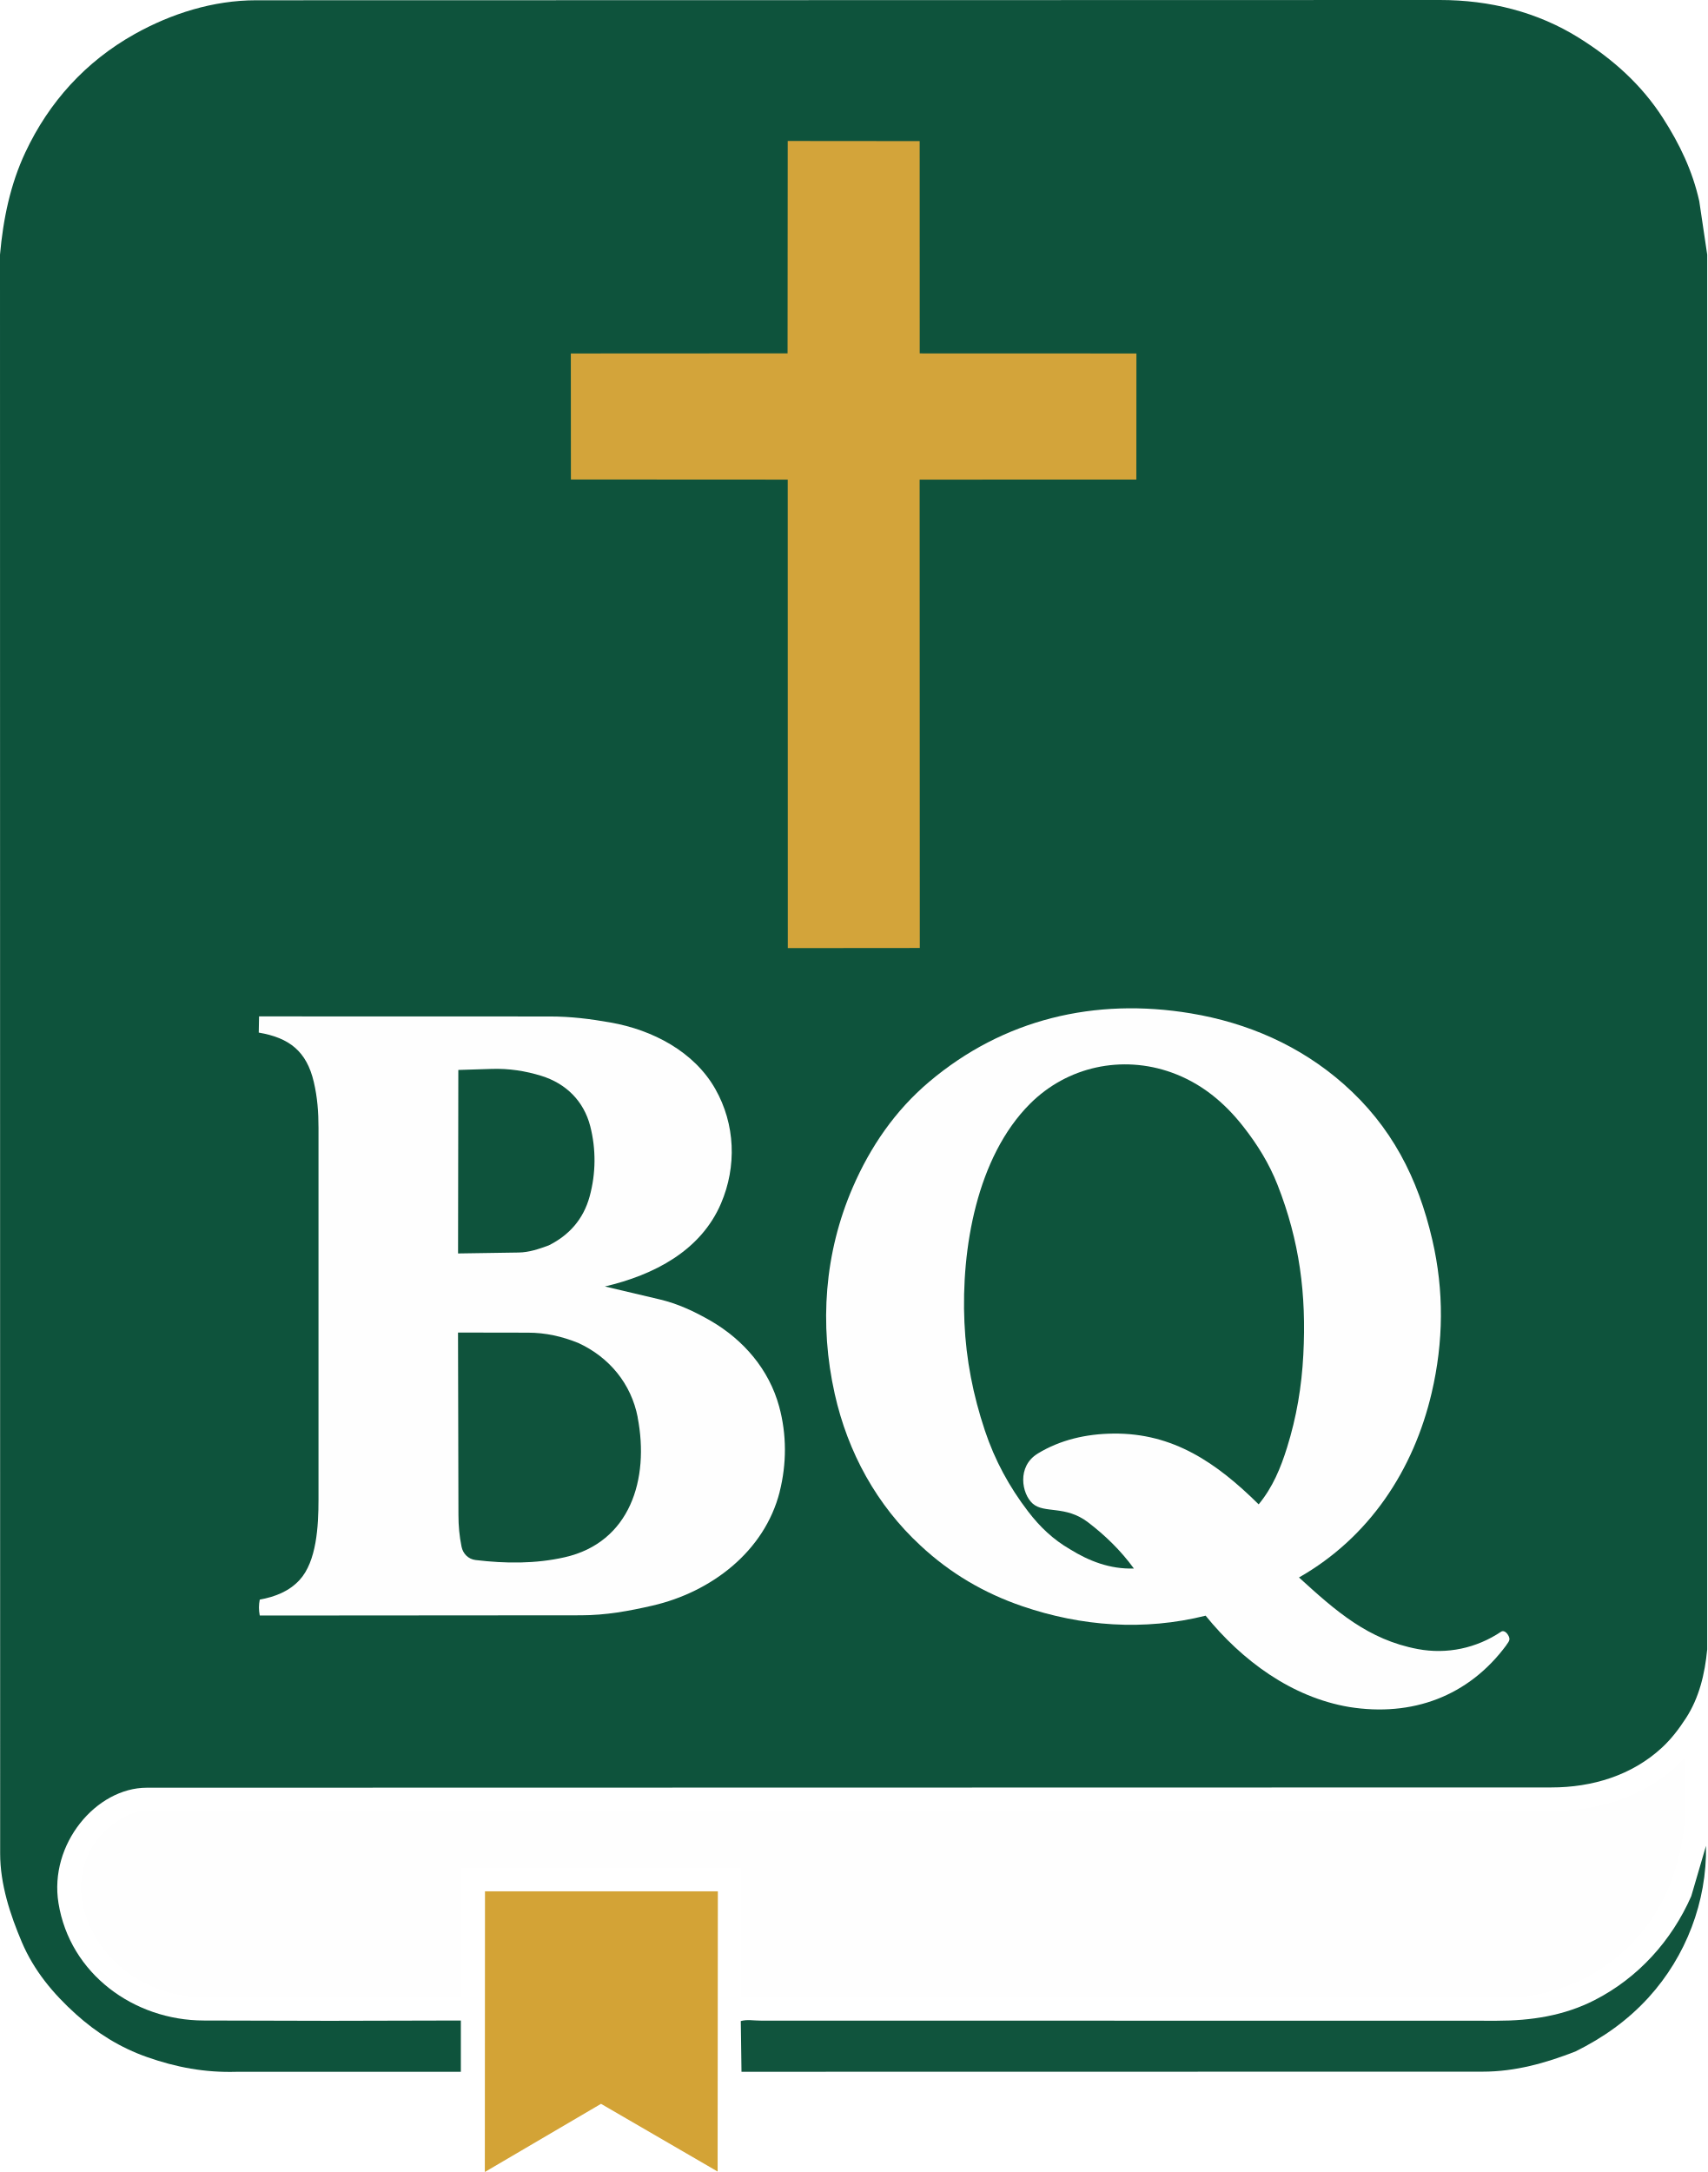
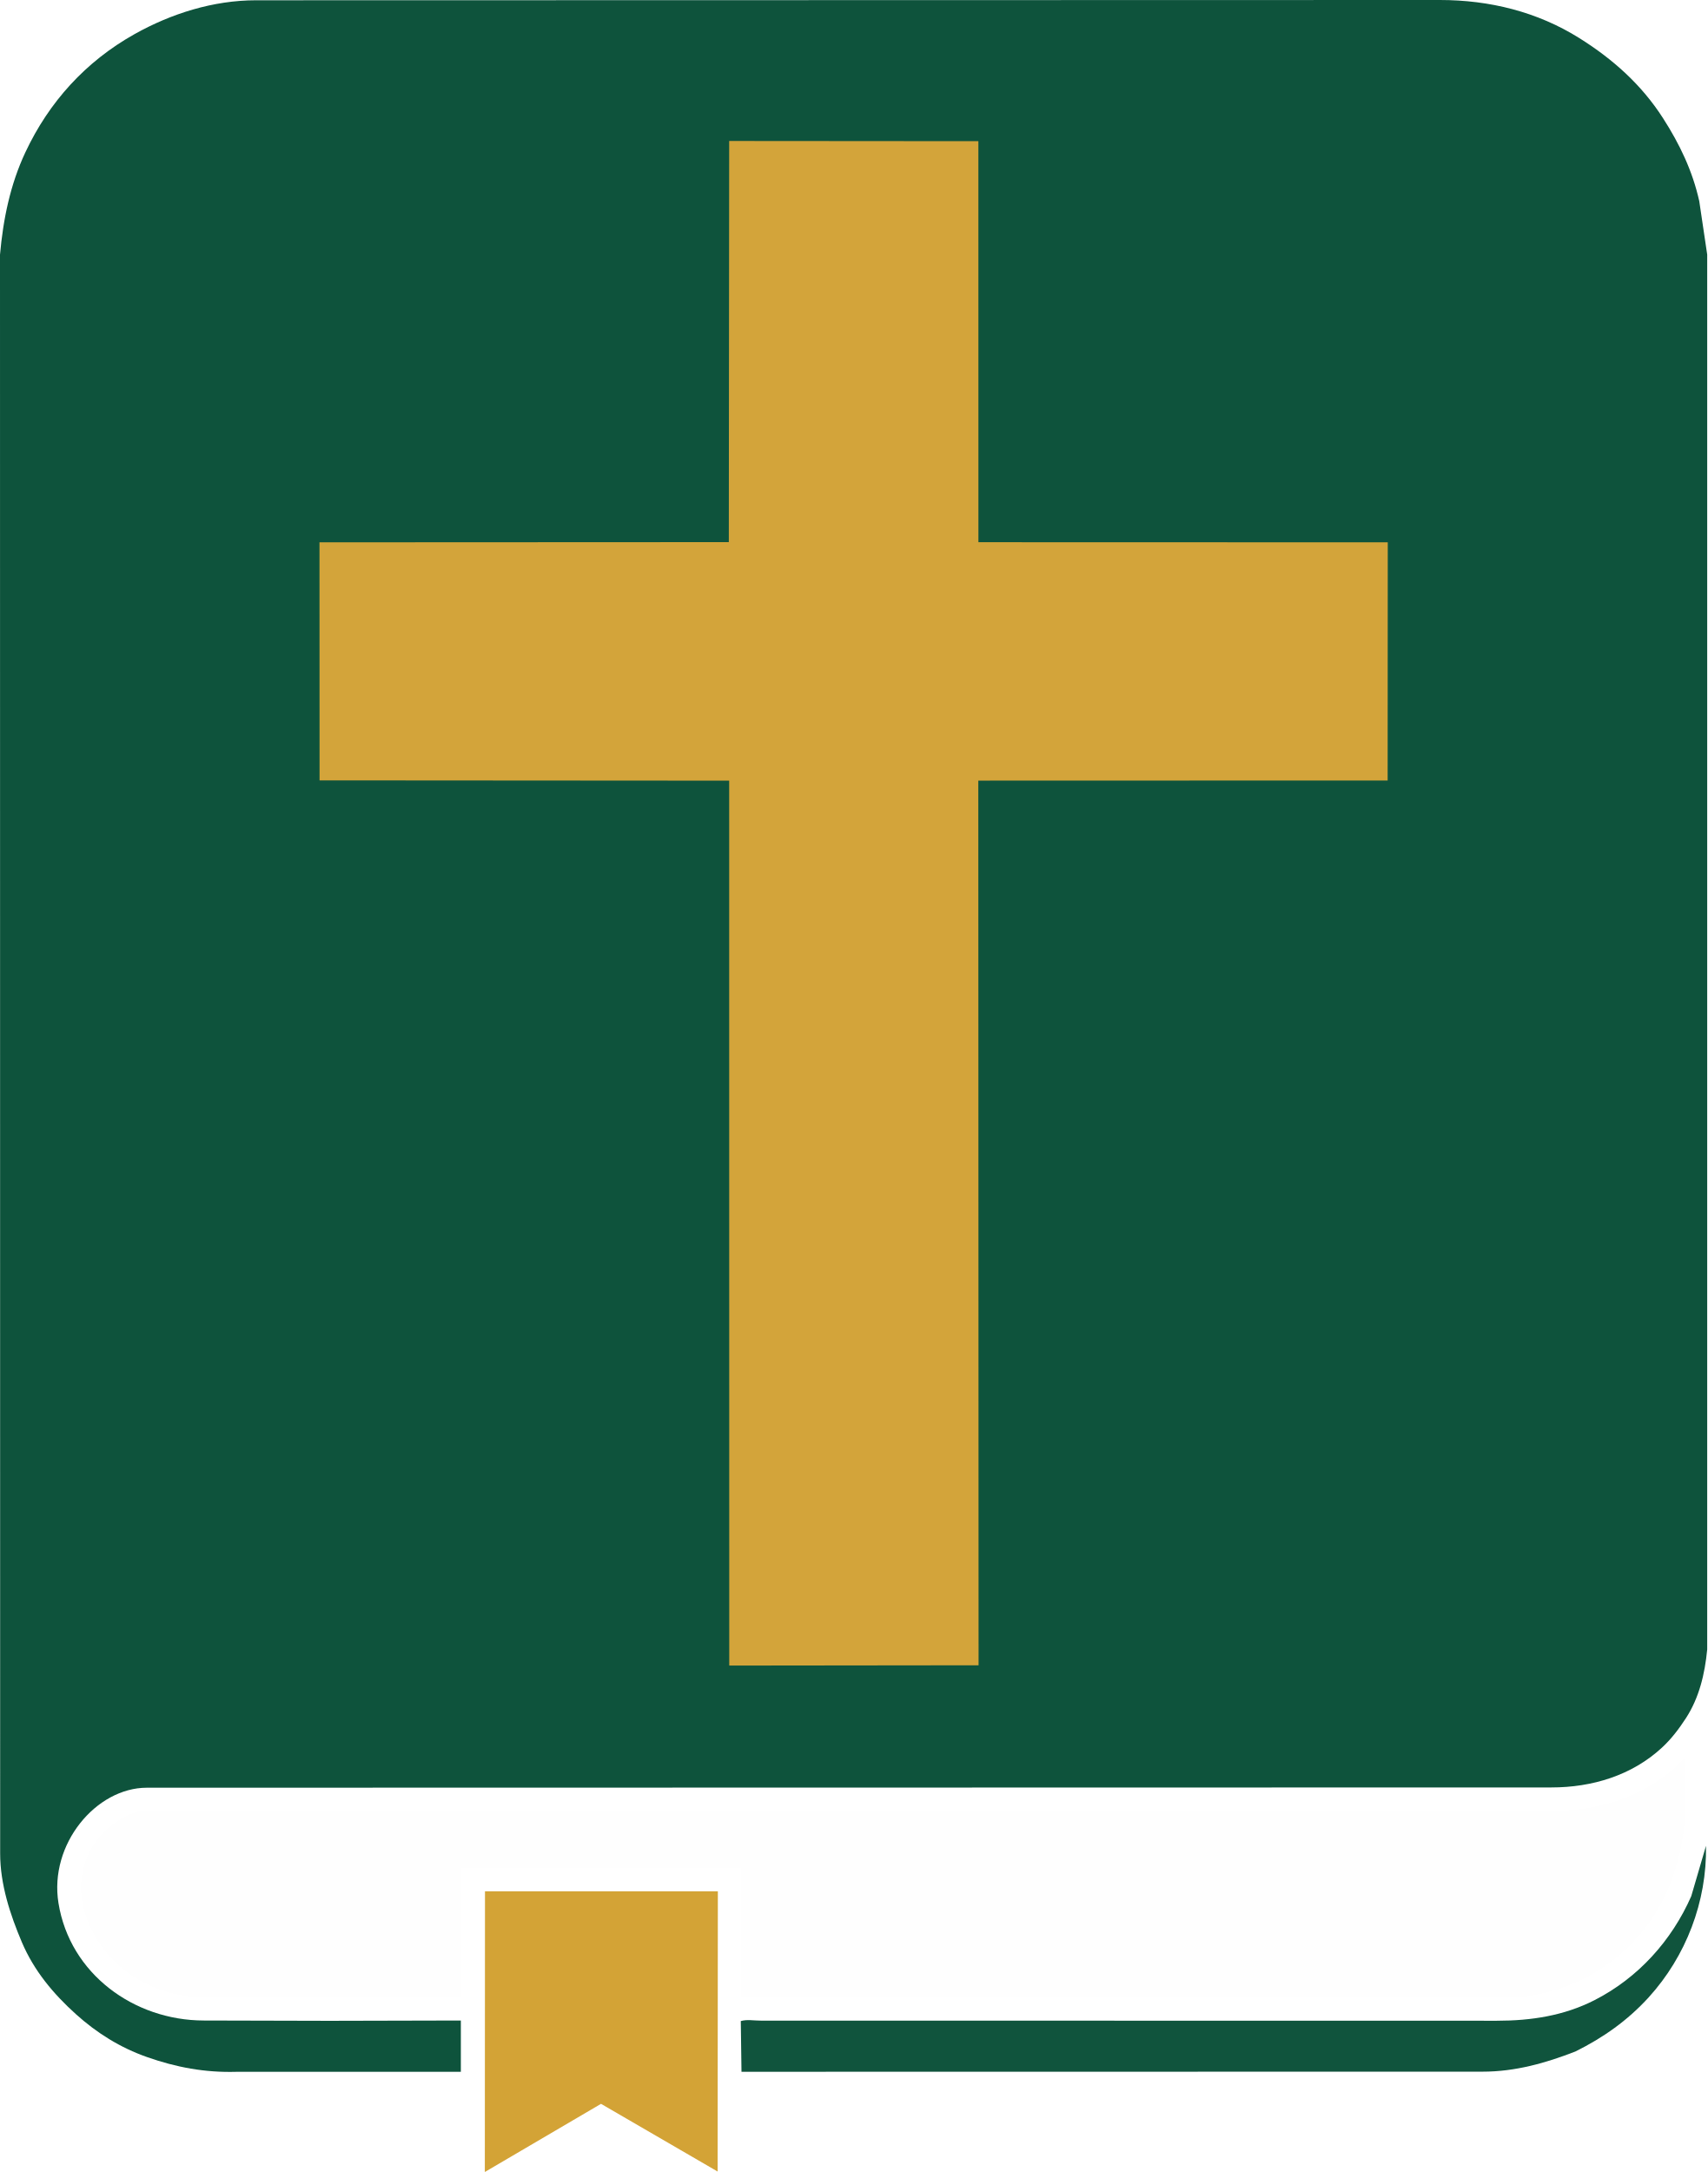
<svg xmlns="http://www.w3.org/2000/svg" id="Layer_2" data-name="Layer 2" viewBox="0 0 440.54 560.46">
  <defs>
    <style>
      .cls-1 {
-         fill: #0f533c;
+         fill: #0e533c;
      }

      .cls-2 {
-         fill: #0e533c;
+         fill: #d3a336;
      }

      .cls-3 {
-         fill: #0e543c;
+         fill: #10543d;
      }

      .cls-4 {
-         fill: #d3a336;
+         fill: #d3a43a;
      }

      .cls-5 {
-         fill: #10543d;
-       }
- 
-       .cls-6 {
-         fill: #d3a43a;
-       }
- 
-       .cls-7 {
        fill: #fefefe;
      }
    </style>
  </defs>
-   <g id="Layer_1-2" data-name="Layer 1">
-     <g>
-       <path class="cls-2" d="M15.09,491.08c2.95,18.24,19.46,30.25,37.46,30.29l32.48.08,33.89-.08v13.24s-57.96,0-57.96,0c-8.07.23-15.51-1.16-23.03-3.81-6.9-2.43-12.93-6.18-18.37-11.09-5.83-5.26-10.79-11.19-13.92-18.55-3-7.07-5.6-14.92-5.6-22.88l-.04-412.56c.82-9.22,2.66-18.13,6.53-26.38,6.11-13.03,15.57-23.46,28.18-30.53C44.16,3.52,55,.07,66.09.07L371.55,0c12.83,0,25.18,3.05,35.99,9.83,8.67,5.43,16.05,12.02,21.59,20.65,4.3,6.69,7.62,13.61,9.36,21.42l2.05,13.79v359.94c-.61,6.33-2.07,12.46-5.5,17.74-1.78,2.74-3.76,5.35-6.15,7.56-7.75,7.19-18.02,10.3-28.57,10.3l-362.43.07c-13.05,0-25.27,14.52-22.8,29.78Z" />
-       <path class="cls-7" d="M119.08,481.99l-.11,33.31-68.03-.02c-13.73-.63-25.98-9.64-29.38-22.99-2.02-7.93.69-16.11,7.05-21.15,2.82-2.23,6.13-3.98,9.99-3.98h364.03c11.29-.01,23.87-4.79,31.56-12.95.19-.2.39-.37.53-.32.18.07.22.37.22.68l-.12,12.4c-.06,6.14-1.26,11.96-3.32,17.74-6,16.85-21.14,28.83-39.18,30.58h-201.06s-.08-33.3-.08-33.3h-72.1Z" />
-       <polygon class="cls-4" points="185.18 560.34 155.09 542.87 125.11 560.46 125.15 488.03 185.24 488.04 185.18 560.34" />
-       <path class="cls-5" d="M191.34,534.61l-.18-13.1c1.73-.47,3.19-.11,5.12-.11l190,.03c8.81,0,17.32-1.3,25.16-5.3,11.25-5.74,19.91-15.32,24.98-26.83l3.81-13.01c.26,14.44-5.19,28.54-14.78,39.09-5.45,5.99-11.73,10.41-18.91,13.98-7.68,2.99-15.53,5.21-23.95,5.21l-191.25.03Z" />
-       <path class="cls-7" d="M388.77,424.44c-9.79,13.3-24.39,18.63-40.62,16.03-14.88-2.52-27.66-11.99-37.04-23.56-15.93,3.97-32.07,2.77-47.32-2.45-9.9-3.39-18.61-8.51-26.27-15.66-11.3-10.43-18.75-24.04-22.12-39.12-4.01-17.95-2.67-36.38,4.66-53.31,4.53-10.47,10.94-19.8,19.66-27.18,19.19-16.24,42.8-21.82,67.53-17.71,14.68,2.44,28.19,8.32,39.41,18.19,12.39,10.9,19.25,24.28,22.95,40.29,3.05,13.15,2.9,26.29-.16,39.4-4.65,19.94-16.11,37.36-34.25,47.69,9.51,8.67,17.84,16.06,30.65,18.47,7.54,1.42,15.15-.22,21.48-4.46.89-.59,1.74.58,1.99,1.14.39.89.15,1.25-.57,2.23Z" />
-       <path class="cls-3" d="M267.76,375.1c-5.38,3.29-4.12,10.34-1.28,12.88,2.97,2.65,8.44.37,14.27,4.82,4.44,3.39,8.44,7.26,11.85,11.94-6.21.2-11.63-1.96-16.49-4.97-4.35-2.52-7.72-5.73-10.77-9.7-4.89-6.37-8.64-13.27-11.19-20.93-3.05-9.16-4.84-18.22-5.28-27.88-.86-18.99,3.19-42.69,16.9-56.42,9.63-9.65,23.75-12.68,36.55-8.09,7.61,2.73,13.6,7.67,18.54,13.99,3.63,4.64,6.61,9.43,8.8,14.98,5.7,14.51,7.48,28.27,6.66,43.87-.43,8.25-1.74,16.05-4.2,23.93-1.65,5.3-3.7,10.26-7.32,14.66-10.85-10.7-22.03-18.44-37.55-18.26-6.96.08-13.64,1.6-19.49,5.17Z" />
-       <polygon class="cls-6" points="237.35 244.62 203.29 244.65 203.27 123.76 147.32 123.73 147.3 91.21 203.23 91.18 203.27 36.38 237.32 36.41 237.33 91.19 293.25 91.21 293.23 123.75 237.31 123.76 237.35 244.62" />
-       <path class="cls-7" d="M201.19,384.97c-3.9,15.35-17.64,25.86-32.86,29.35-6.14,1.41-12,2.48-18.42,2.49l-82.88.06c-.29-1.5-.27-2.73,0-4.11,3.93-.72,7.56-2.11,10.28-5.07,4.39-4.77,4.88-13.89,4.88-20.79v-95.83c0-4.15-.29-7.91-1.21-11.86-1.85-7.95-6.33-11.42-14.21-12.76l.08-4.18,75.03.02c5.46,0,10.45.63,15.7,1.56,10.81,1.91,21.53,7.49,27.01,17.16,5.15,9.08,5.57,19.97,1.45,29.56-5.22,12.17-17.27,18.42-29.95,21.39l14.08,3.32c4.75,1.12,8.97,3.1,13.22,5.54,8.47,4.92,15.05,12.52,17.67,22.12,1.97,7.21,1.95,14.8.12,22.03Z" />
-       <path class="cls-1" d="M164.54,365.72c3.1,16-1.97,32.29-18.81,36.11-7.58,1.72-15.31,1.64-22.99.72-1.93-.23-3.28-1.66-3.64-3.45-.56-2.76-.8-5.35-.8-8.24l-.11-47.01,18.07.03c4.56,0,8.81.98,12.95,2.65,8,3.67,13.67,10.52,15.35,19.19Z" />
-       <path class="cls-2" d="M141.62,321.35c-2.56.94-5.06,1.81-7.81,1.85l-15.61.24.07-47.35,8.61-.27c4.44-.14,8.68.51,12.84,1.8,6.33,1.97,10.92,6.48,12.59,12.98,1.52,5.92,1.47,12.21-.16,18.15s-5.35,10-10.51,12.59Z" />
-     </g>
+   <g id="Layer_2-2" data-name="Layer 2">
+     <path class="cls-1" d="M15.09,491.08c2.95,18.24,19.46,30.25,37.46,30.29l32.48.08,33.89-.08v13.24s-57.96,0-57.96,0c-8.07.23-15.51-1.16-23.03-3.81-6.9-2.43-12.93-6.18-18.37-11.09-5.83-5.26-10.79-11.19-13.92-18.55-3-7.07-5.6-14.92-5.6-22.88l-.04-412.56c.82-9.22,2.66-18.13,6.53-26.38,6.11-13.03,15.57-23.46,28.18-30.53C44.16,3.52,55,.07,66.09.07L371.55,0c12.83,0,25.18,3.05,35.99,9.83,8.67,5.43,16.05,12.02,21.59,20.65,4.3,6.69,7.62,13.61,9.36,21.42l2.05,13.79v359.94c-.61,6.33-2.07,12.46-5.5,17.74-1.78,2.74-3.76,5.35-6.15,7.56-7.75,7.19-18.02,10.3-28.57,10.3l-362.43.07c-13.05,0-25.27,14.52-22.8,29.78Z" />
+     <path class="cls-5" d="M119.08,481.99l-.11,33.31-68.03-.02c-13.73-.63-25.98-9.64-29.38-22.99-2.02-7.93.69-16.11,7.05-21.15,2.82-2.23,6.13-3.98,9.99-3.98h364.03c11.29-.01,23.87-4.79,31.56-12.95.19-.2.39-.37.53-.32.18.07.22.37.22.68l-.12,12.4c-.06,6.14-1.26,11.96-3.32,17.74-6,16.85-21.14,28.83-39.18,30.58h-201.06s-.08-33.3-.08-33.3h-72.1Z" />
+     <polygon class="cls-2" points="185.18 560.34 155.09 542.87 125.11 560.46 125.15 488.03 185.24 488.04 185.18 560.34" />
+     <path class="cls-3" d="M191.34,534.61l-.18-13.1c1.73-.47,3.19-.11,5.12-.11l190,.03c8.81,0,17.32-1.3,25.16-5.3,11.25-5.74,19.91-15.32,24.98-26.83l3.81-13.01c.26,14.44-5.19,28.54-14.78,39.09-5.45,5.99-11.73,10.41-18.91,13.98-7.68,2.99-15.53,5.21-23.95,5.21l-191.25.03Z" />
+     <polygon class="cls-4" points="252.52 429.71 188.18 429.78 188.16 201.44 82.46 201.37 82.44 139.94 188.07 139.89 188.16 36.38 252.47 36.43 252.48 139.91 358.11 139.94 358.08 201.4 252.45 201.43 252.52 429.71" />
  </g>
</svg>
